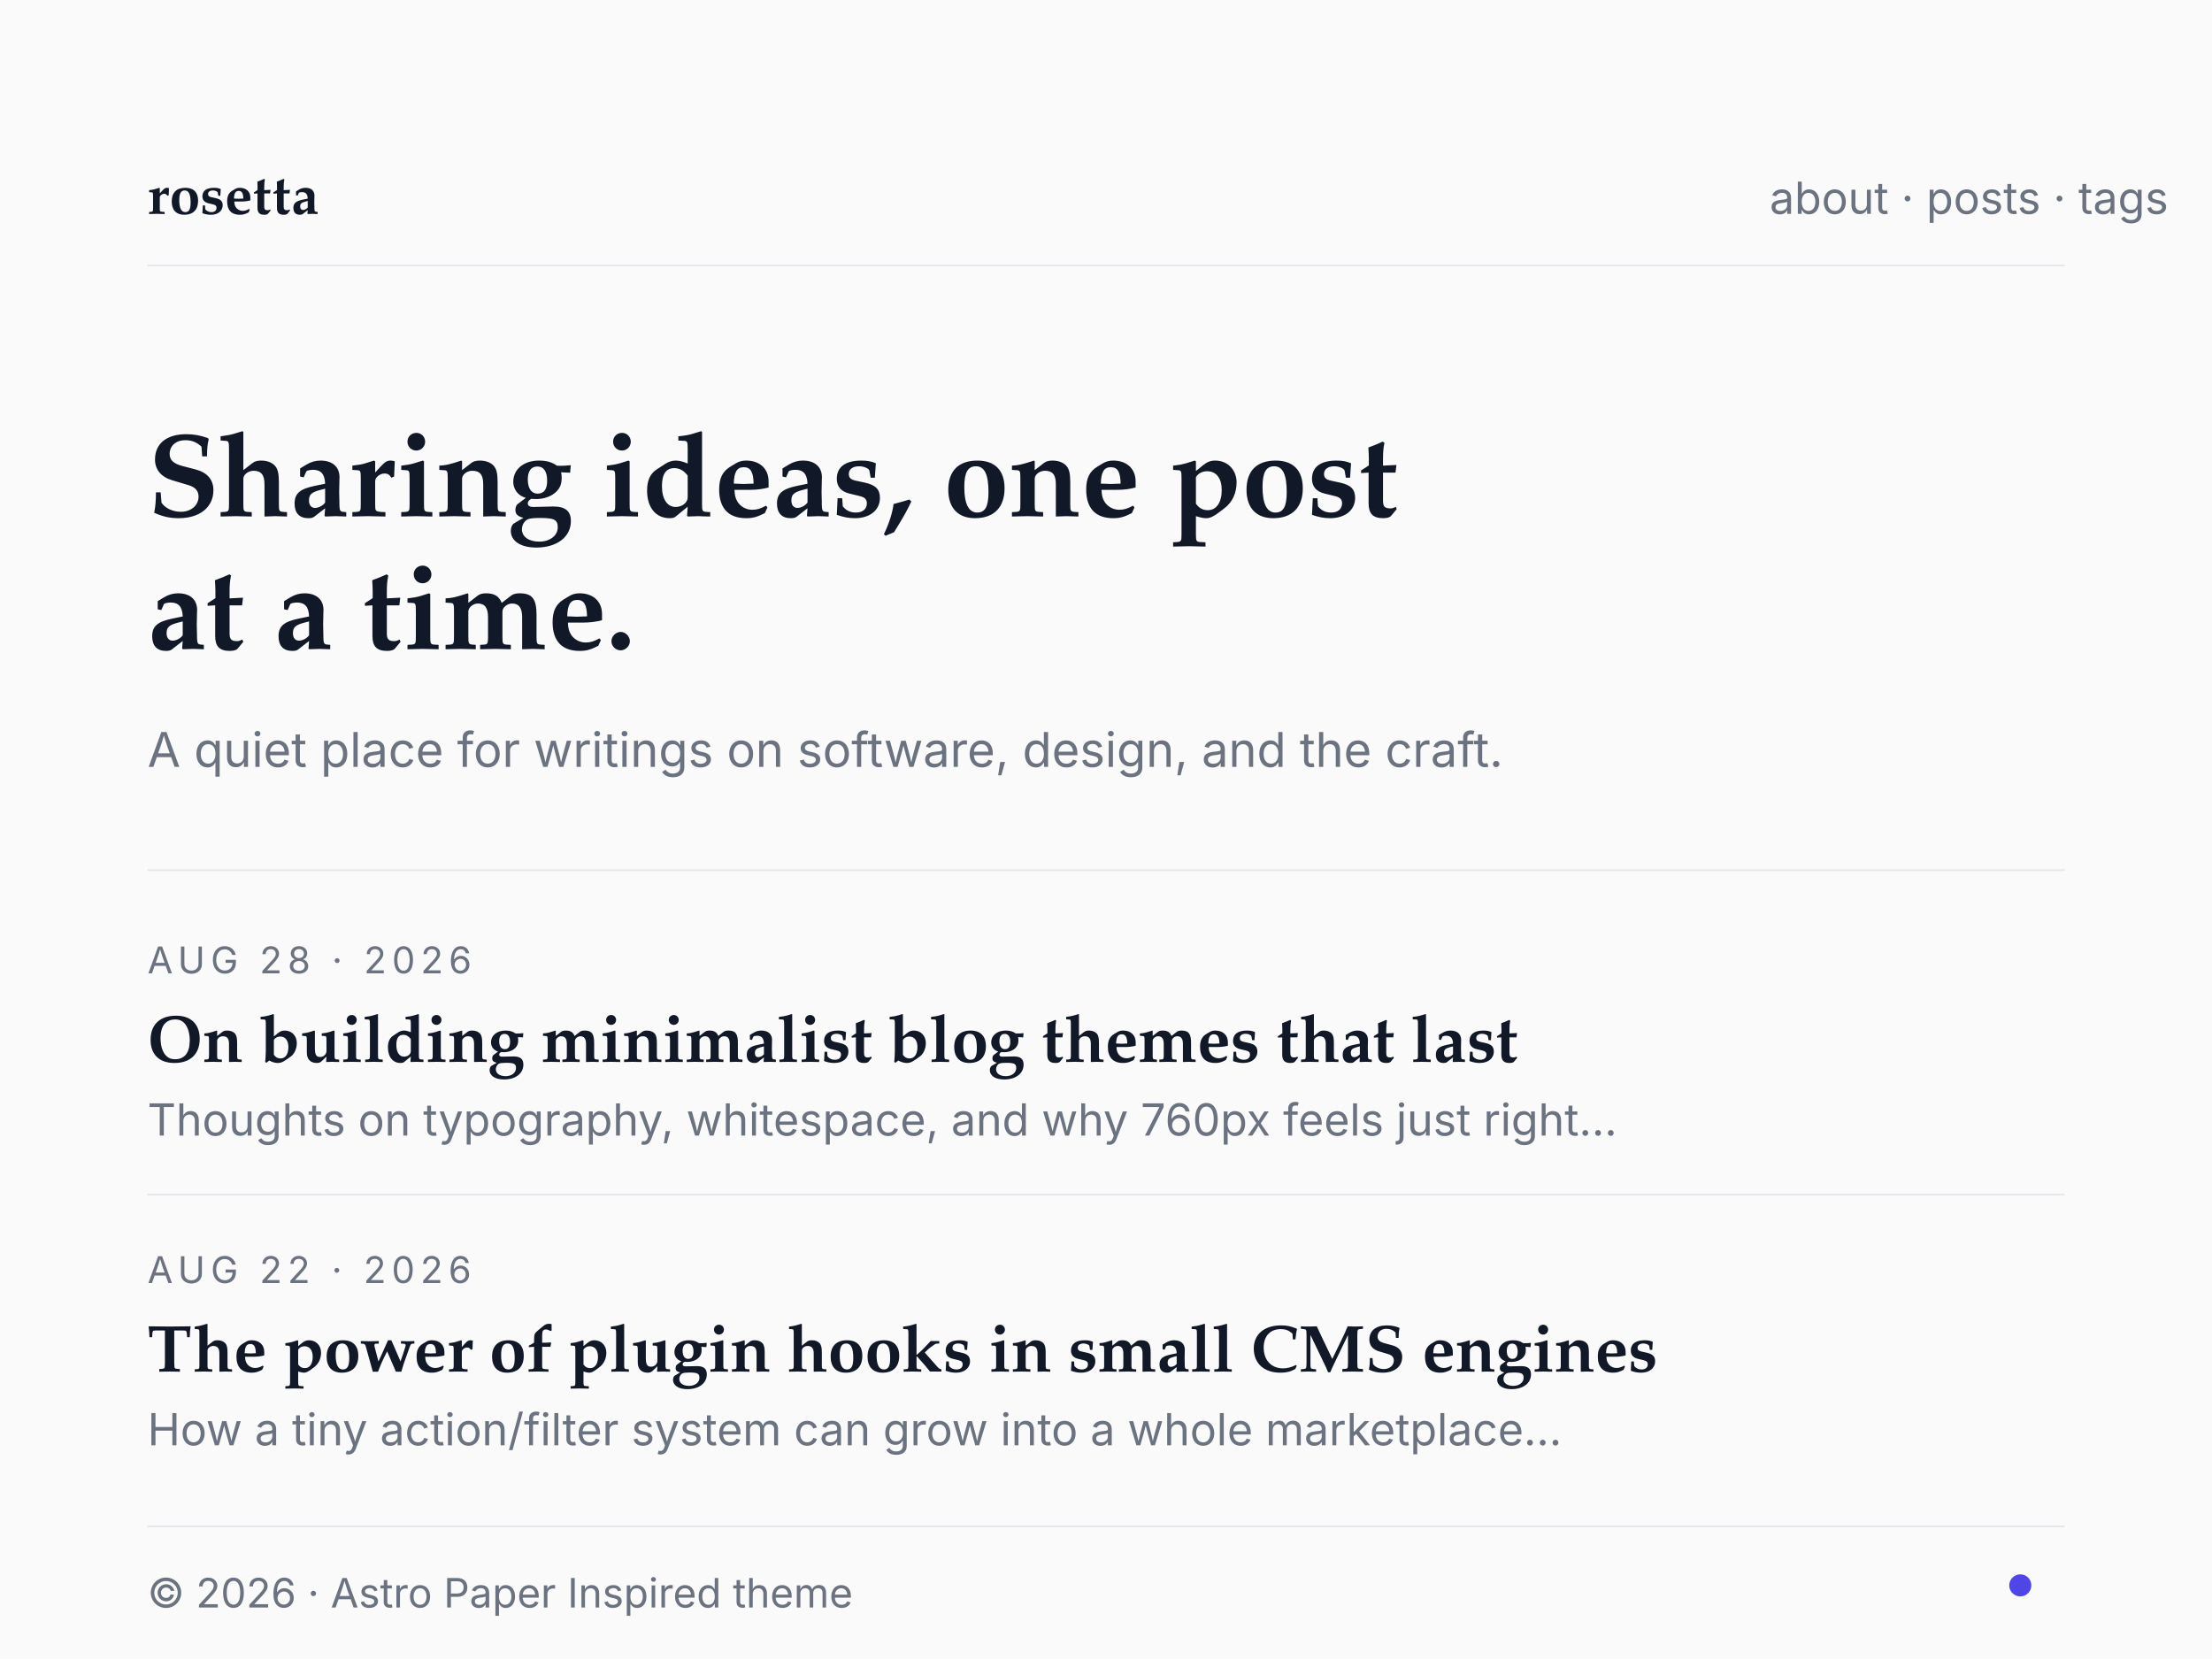
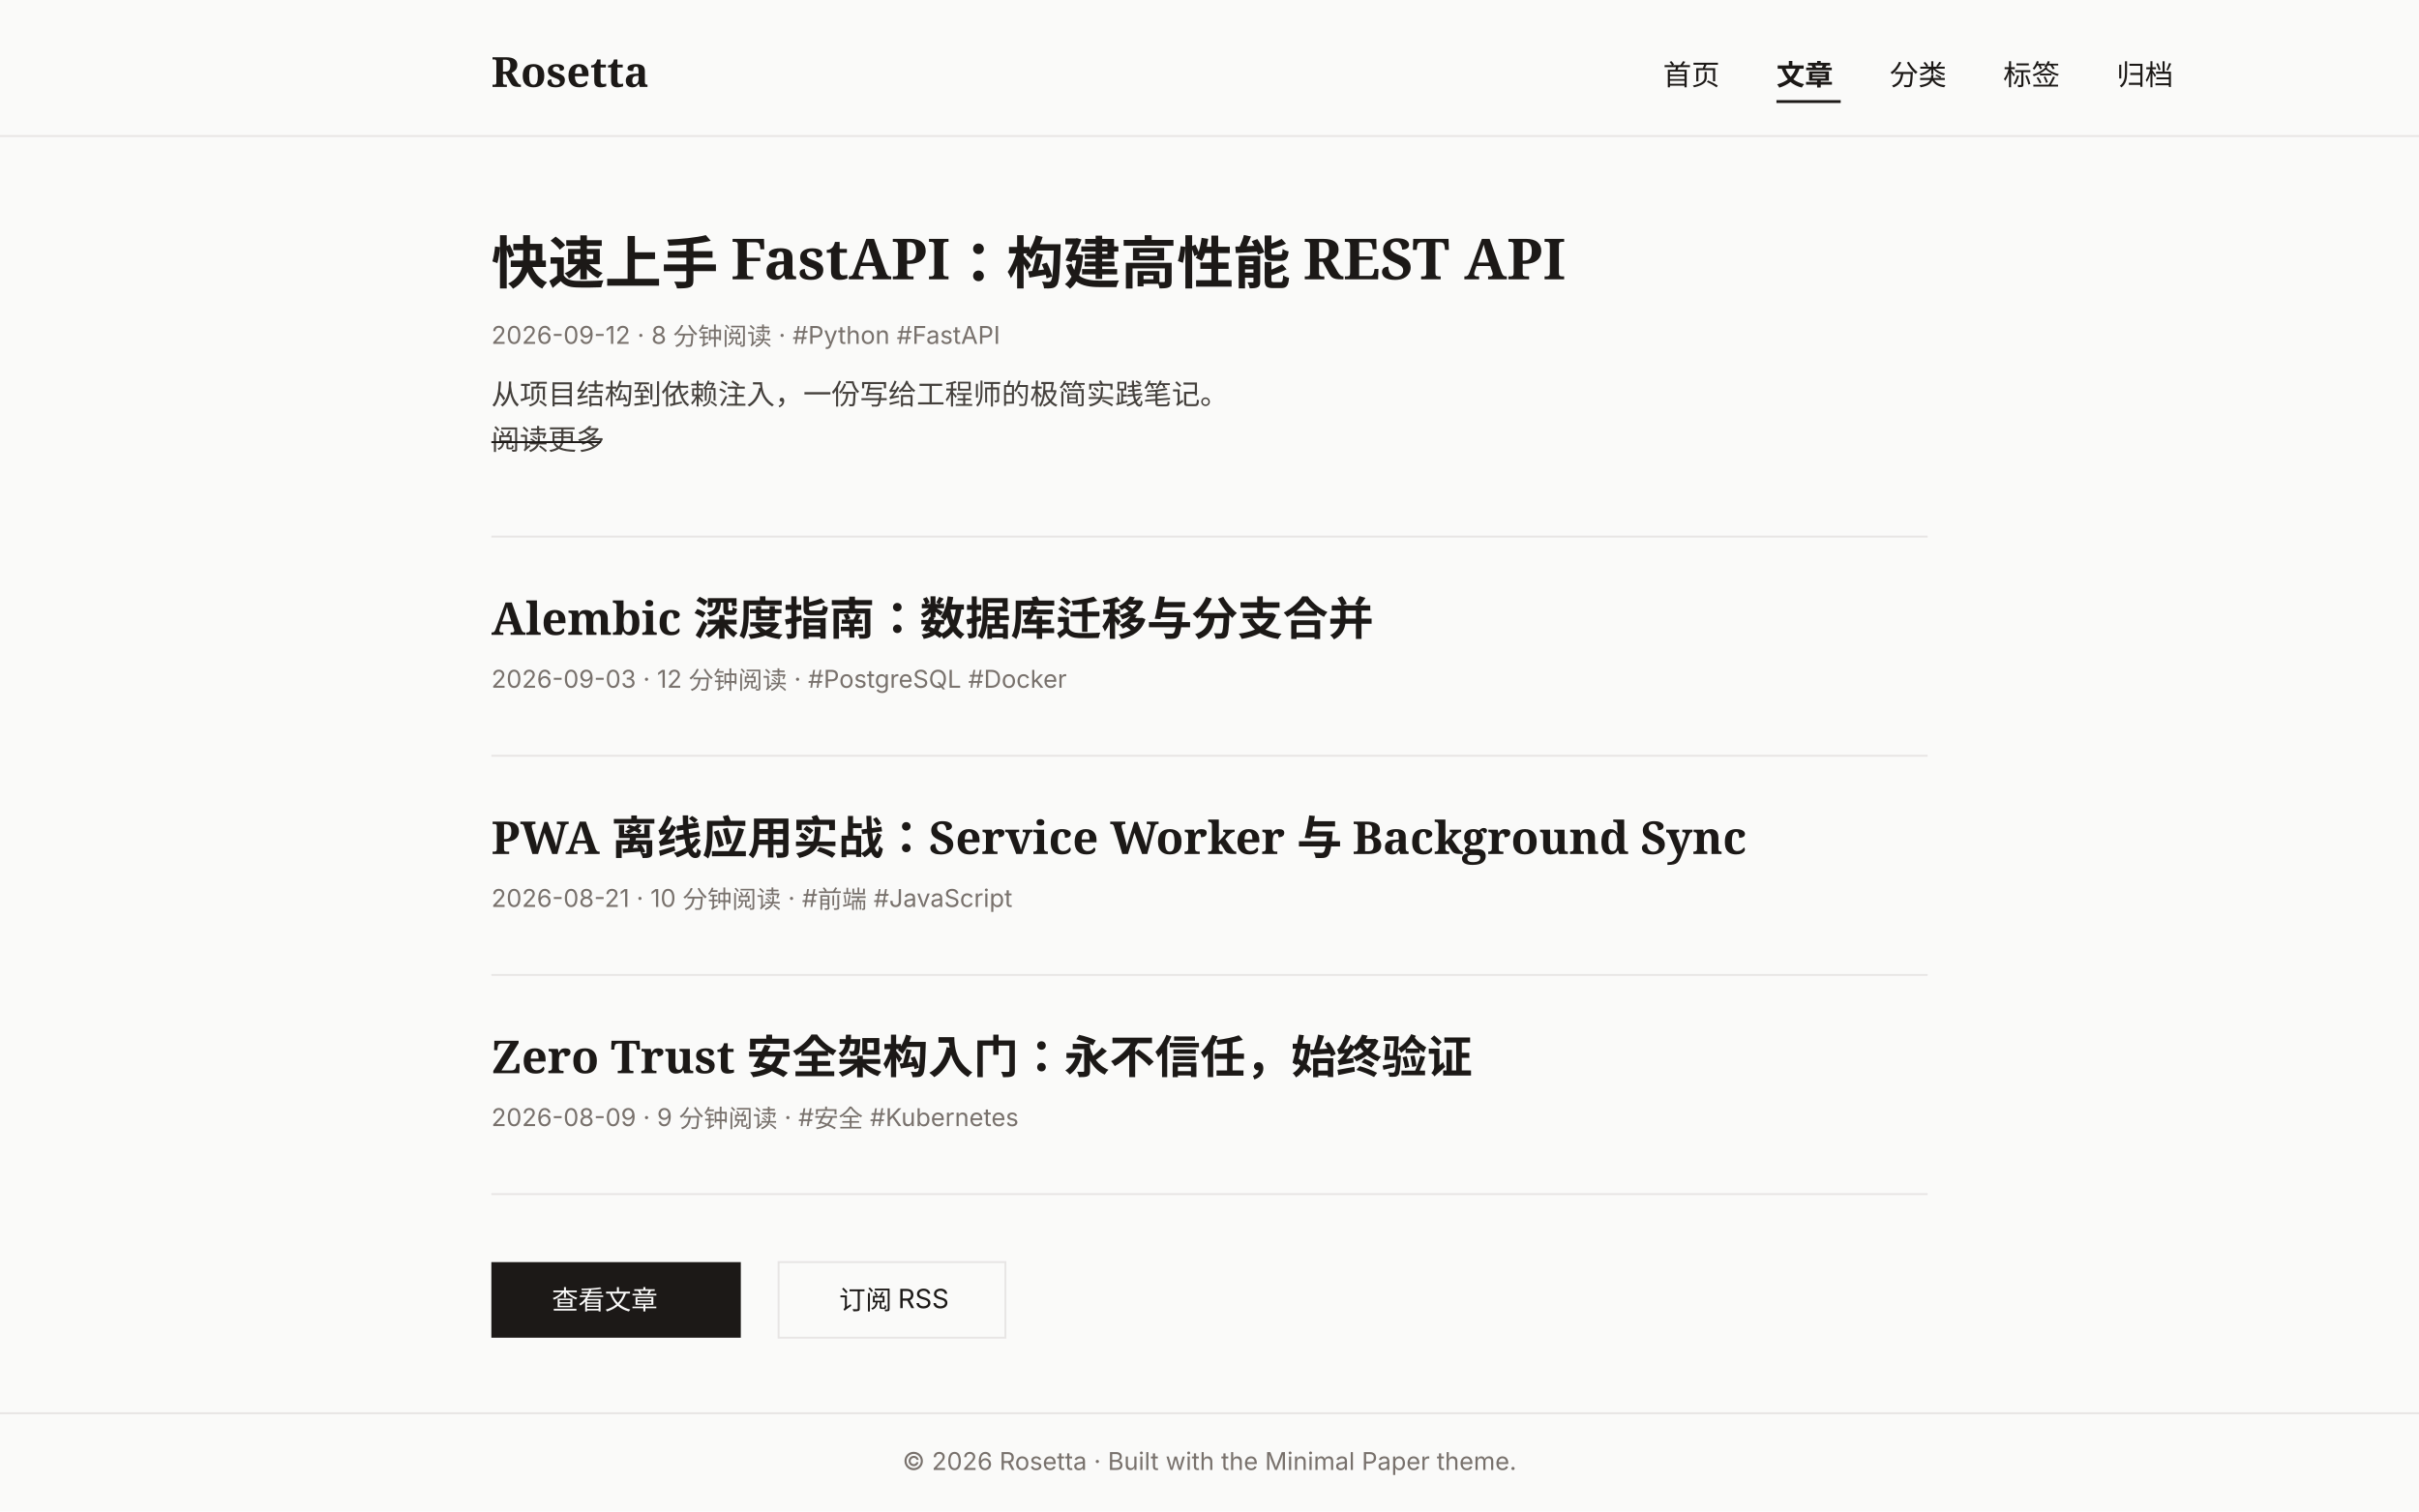
- <svg xmlns="http://www.w3.org/2000/svg" viewBox="0 0 600 450" width="600" height="450">
-   <defs>
-     <style>
-       .bg { fill: #fafafa; }
-       .fg { fill: #111827; font-family: "Iowan Old Style", "Palatino Linotype", Georgia, serif; }
-       .muted { fill: #6b7280; font-family: Inter, system-ui, sans-serif; }
-       .accent { fill: #4f46e5; }
-       .hairline { stroke: #e5e7eb; stroke-width: 0.5; }
-     </style>
-   </defs>
-   <rect class="bg" width="600" height="450" />
-   <g transform="translate(40, 0)">
-     <line class="hairline" x1="0" y1="72" x2="520" y2="72" />
-     <text class="fg" x="0" y="58" font-size="15" font-weight="700">rosetta</text>
-     <text class="muted" x="440" y="58" font-size="12">about · posts · tags</text>
-     <text class="fg" x="0" y="140" font-size="32" font-weight="700">Sharing ideas, one post</text>
-     <text class="fg" x="0" y="176" font-size="32" font-weight="700">at a time.</text>
-     <text class="muted" x="0" y="208" font-size="13">A quiet place for writings on software, design, and the craft.</text>
-     <line class="hairline" x1="0" y1="236" x2="520" y2="236" />
-     <text class="muted" x="0" y="264" font-size="10" letter-spacing="1.5">AUG 28 · 2026</text>
-     <text class="fg" x="0" y="288" font-size="18" font-weight="600">On building minimalist blog themes that last</text>
-     <text class="muted" x="0" y="308" font-size="12">Thoughts on typography, whitespace, and why 760px feels just right...</text>
-     <line class="hairline" x1="0" y1="324" x2="520" y2="324" />
-     <text class="muted" x="0" y="348" font-size="10" letter-spacing="1.5">AUG 22 · 2026</text>
-     <text class="fg" x="0" y="372" font-size="18" font-weight="600">The power of plugin hooks in small CMS engines</text>
-     <text class="muted" x="0" y="392" font-size="12">How a tiny action/filter system can grow into a whole marketplace...</text>
-     <line class="hairline" x1="0" y1="414" x2="520" y2="414" />
-     <text class="muted" x="0" y="436" font-size="11">© 2026 · Astro Paper Inspired theme</text>
-     <circle class="accent" cx="508" cy="430" r="3" />
+ <svg xmlns="http://www.w3.org/2000/svg" width="1280" height="800" viewBox="0 0 1280 800" role="img" aria-label="极简主题预览：760px 窄栏、衬线标题、hairline 细线、直角排版">
+   <rect width="1280" height="800" fill="#fafaf9" />
+   <line x1="0" y1="72" x2="1280" y2="72" stroke="#e7e5e4" stroke-width="1" />
+   <text x="260" y="46" font-family="Georgia, 'Songti SC', serif" font-size="22" font-weight="700" fill="#1c1917">Rosetta</text>
+   <g font-family="Inter, 'PingFang SC', sans-serif" font-size="15" fill="#1c1917">
+     <text x="880" y="45">首页</text>
+     <text x="940" y="45" font-weight="700">文章</text>
+     <text x="1000" y="45">分类</text>
+     <text x="1060" y="45">标签</text>
+     <text x="1120" y="45">归档</text>
  </g>
+   <rect x="940" y="53" width="34" height="1.5" fill="#1c1917" />
+   <text x="260" y="150" font-family="Georgia, 'Songti SC', serif" font-size="30" font-weight="700" fill="#1c1917">快速上手 FastAPI：构建高性能 REST API</text>
+   <text x="260" y="182" font-family="Inter, 'PingFang SC', sans-serif" font-size="13" fill="#78716c">2026-09-12 · 8 分钟阅读 · #Python #FastAPI</text>
+   <text x="260" y="214" font-family="Inter, 'PingFang SC', sans-serif" font-size="15" fill="#44403c">从项目结构到依赖注入，一份写给工程师的极简实践笔记。</text>
+   <text x="260" y="238" font-family="Inter, 'PingFang SC', sans-serif" font-size="15" fill="#44403c">阅读更多</text>
+   <line x1="260" y1="234" x2="318" y2="234" stroke="#1c1917" stroke-width="1" />
+   <line x1="260" y1="284" x2="1020" y2="284" stroke="#e7e5e4" stroke-width="1" />
+   <text x="260" y="336" font-family="Georgia, 'Songti SC', serif" font-size="24" font-weight="700" fill="#1c1917">Alembic 深度指南：数据库迁移与分支合并</text>
+   <text x="260" y="364" font-family="Inter, 'PingFang SC', sans-serif" font-size="13" fill="#78716c">2026-09-03 · 12 分钟阅读 · #PostgreSQL #Docker</text>
+   <line x1="260" y1="400" x2="1020" y2="400" stroke="#e7e5e4" stroke-width="1" />
+   <text x="260" y="452" font-family="Georgia, 'Songti SC', serif" font-size="24" font-weight="700" fill="#1c1917">PWA 离线应用实战：Service Worker 与 Background Sync</text>
+   <text x="260" y="480" font-family="Inter, 'PingFang SC', sans-serif" font-size="13" fill="#78716c">2026-08-21 · 10 分钟阅读 · #前端 #JavaScript</text>
+   <line x1="260" y1="516" x2="1020" y2="516" stroke="#e7e5e4" stroke-width="1" />
+   <text x="260" y="568" font-family="Georgia, 'Songti SC', serif" font-size="24" font-weight="700" fill="#1c1917">Zero Trust 安全架构入门：永不信任，始终验证</text>
+   <text x="260" y="596" font-family="Inter, 'PingFang SC', sans-serif" font-size="13" fill="#78716c">2026-08-09 · 9 分钟阅读 · #安全 #Kubernetes</text>
+   <line x1="260" y1="632" x2="1020" y2="632" stroke="#e7e5e4" stroke-width="1" />
+   <rect x="260" y="668" width="132" height="40" fill="#1c1917" />
+   <text x="292" y="693" font-family="Inter, 'PingFang SC', sans-serif" font-size="14" fill="#fafaf9">查看文章</text>
+   <rect x="412" y="668" width="120" height="40" fill="none" stroke="#e7e5e4" stroke-width="1" />
+   <text x="444" y="693" font-family="Inter, 'PingFang SC', sans-serif" font-size="14" fill="#1c1917">订阅 RSS</text>
+   <line x1="0" y1="748" x2="1280" y2="748" stroke="#e7e5e4" stroke-width="1" />
+   <text x="640" y="778" text-anchor="middle" font-family="Inter, 'PingFang SC', sans-serif" font-size="13" fill="#78716c">© 2026 Rosetta · Built with the Minimal Paper theme.</text>
</svg>
